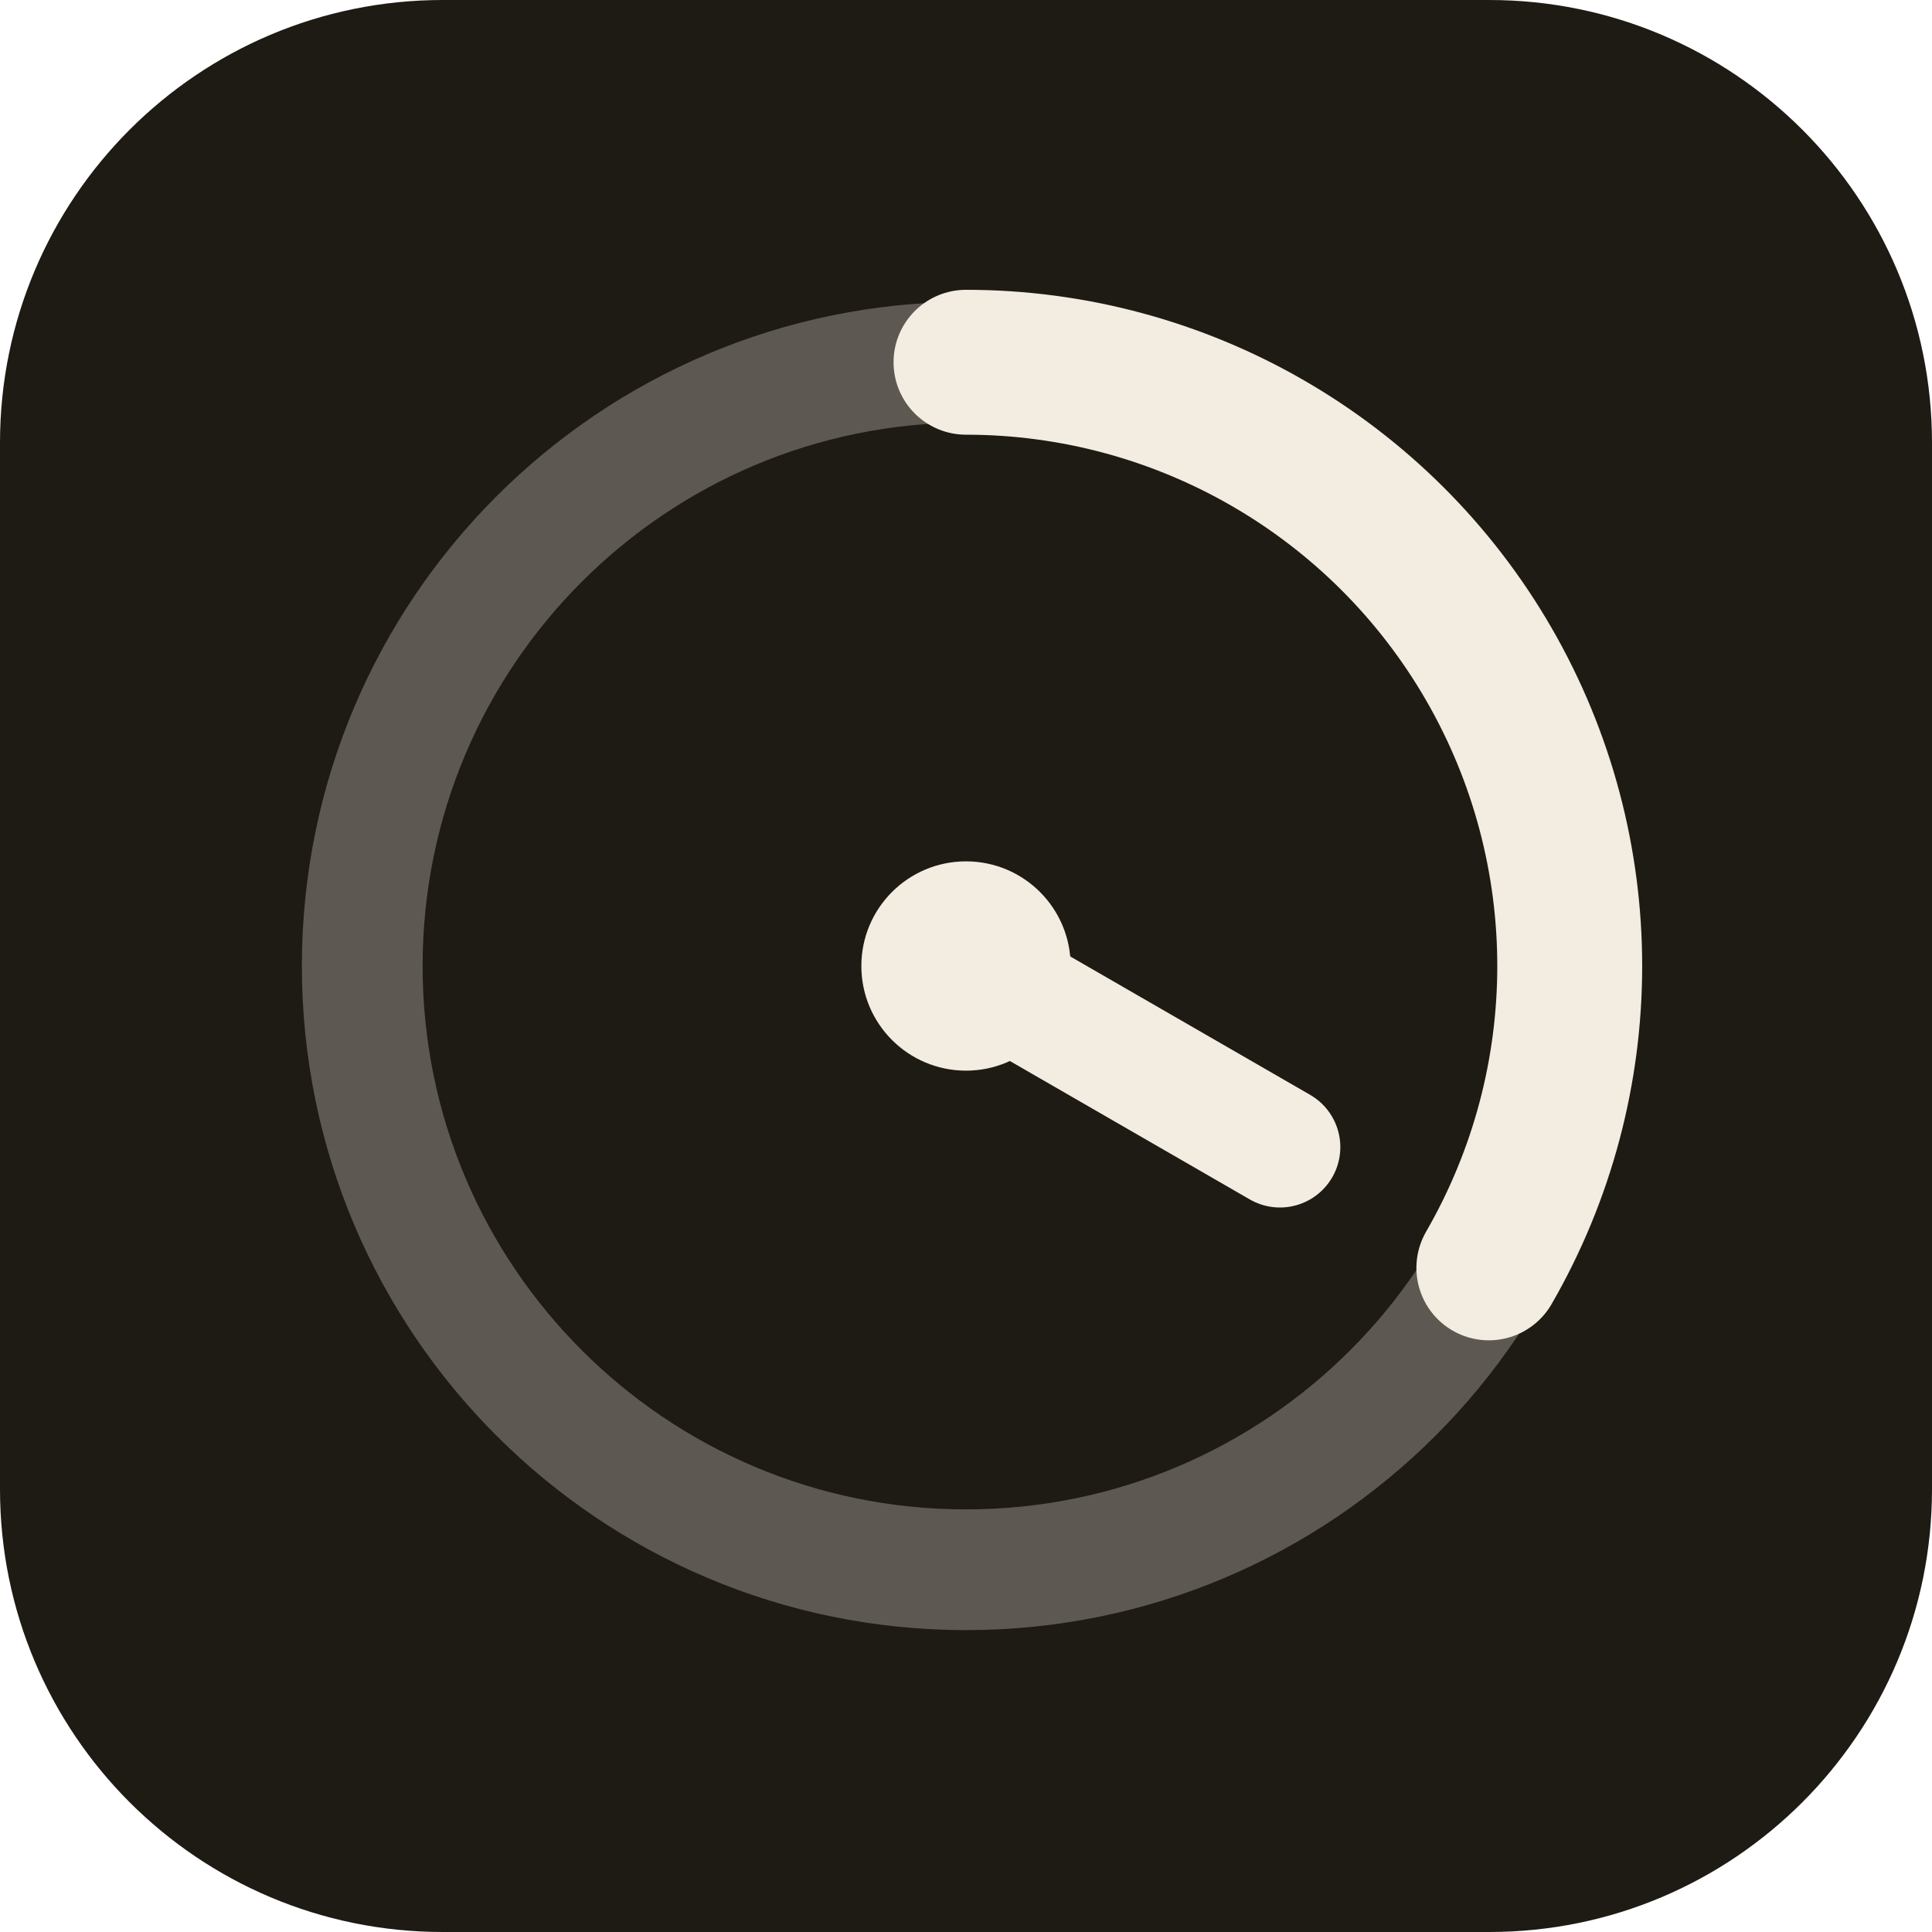
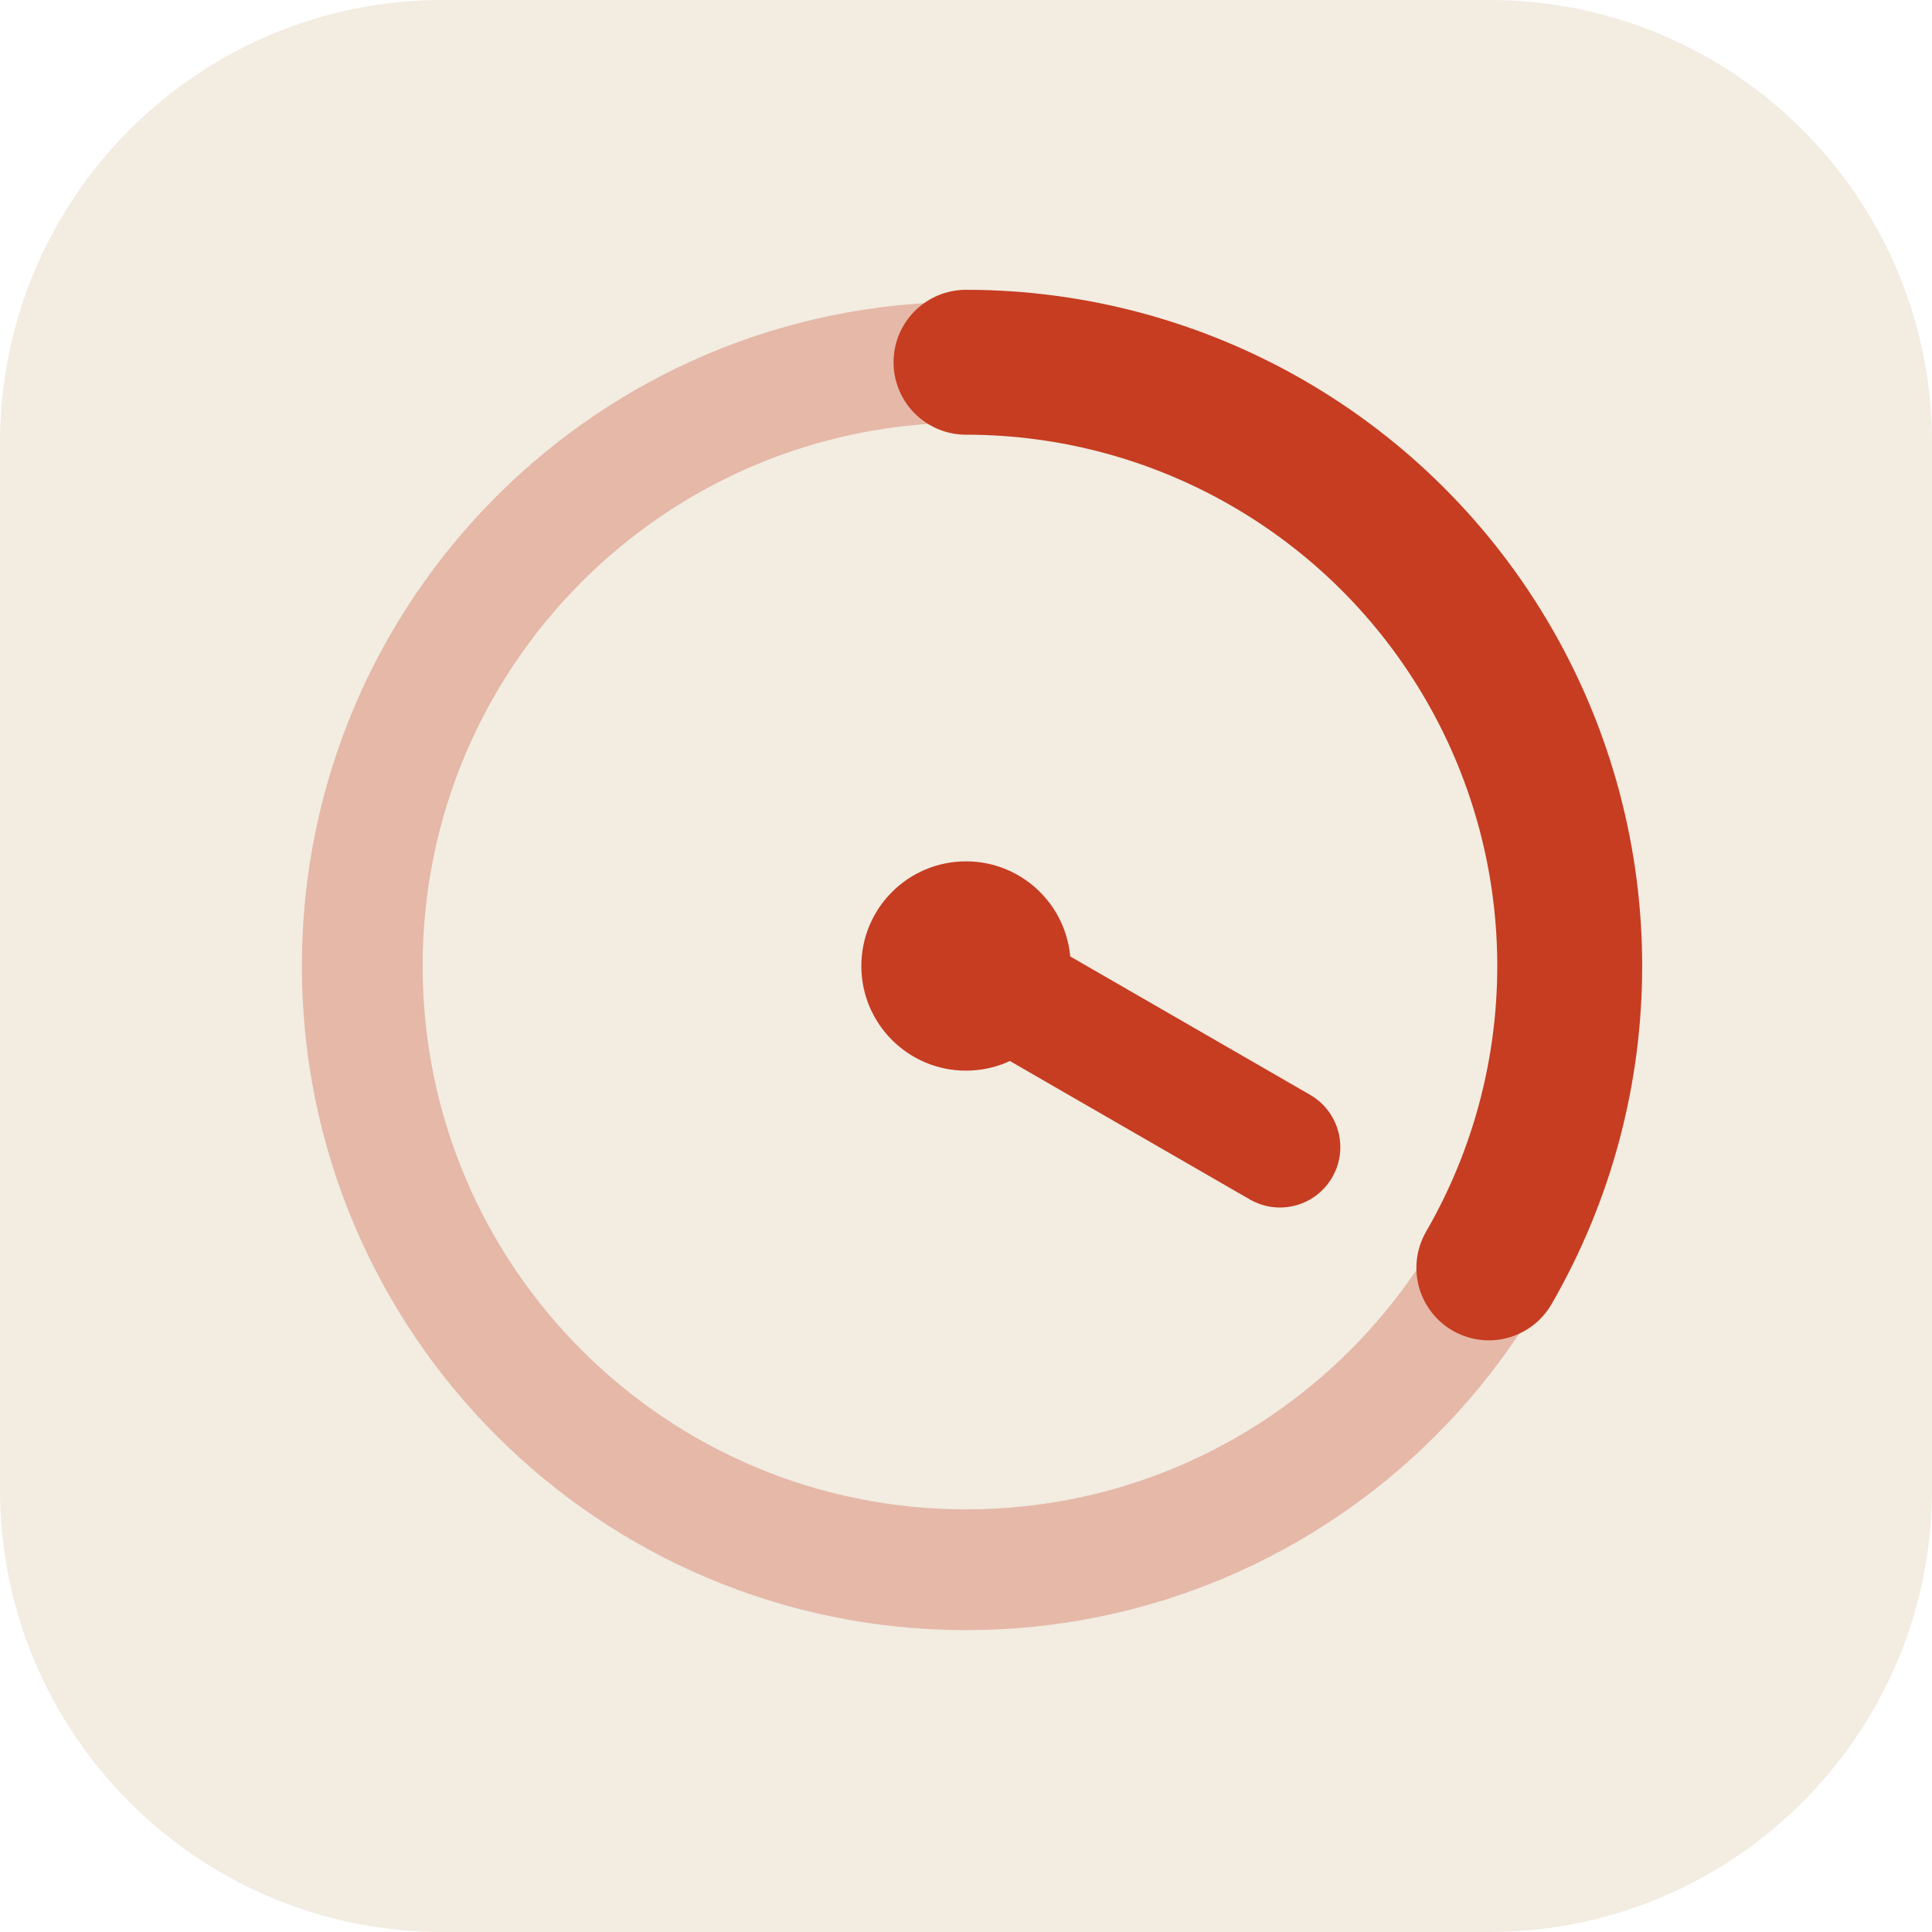
- <svg xmlns="http://www.w3.org/2000/svg" viewBox="0 0 48 48" width="48" height="48" color="#f2ece1">
-   <rect width="48" height="48" rx="11" fill="#1e1a14" />
+ <svg xmlns="http://www.w3.org/2000/svg" viewBox="0 0 48 48" width="48" height="48" color="#c63d22">
+   <rect width="48" height="48" rx="11" fill="#f2ece1" />
  <g id="mark" fill="none" stroke="currentColor" stroke-linecap="round">
    <circle cx="24" cy="24" r="15" stroke-width="3" opacity="0.3" />
    <path d="M24 9 A15 15 0 0 1 36.99 31.5" stroke-width="3.6" />
    <path d="M24 24 L31.8 28.5" stroke-width="3" />
    <circle cx="24" cy="24" r="2.6" fill="currentColor" stroke="none" />
  </g>
</svg>
